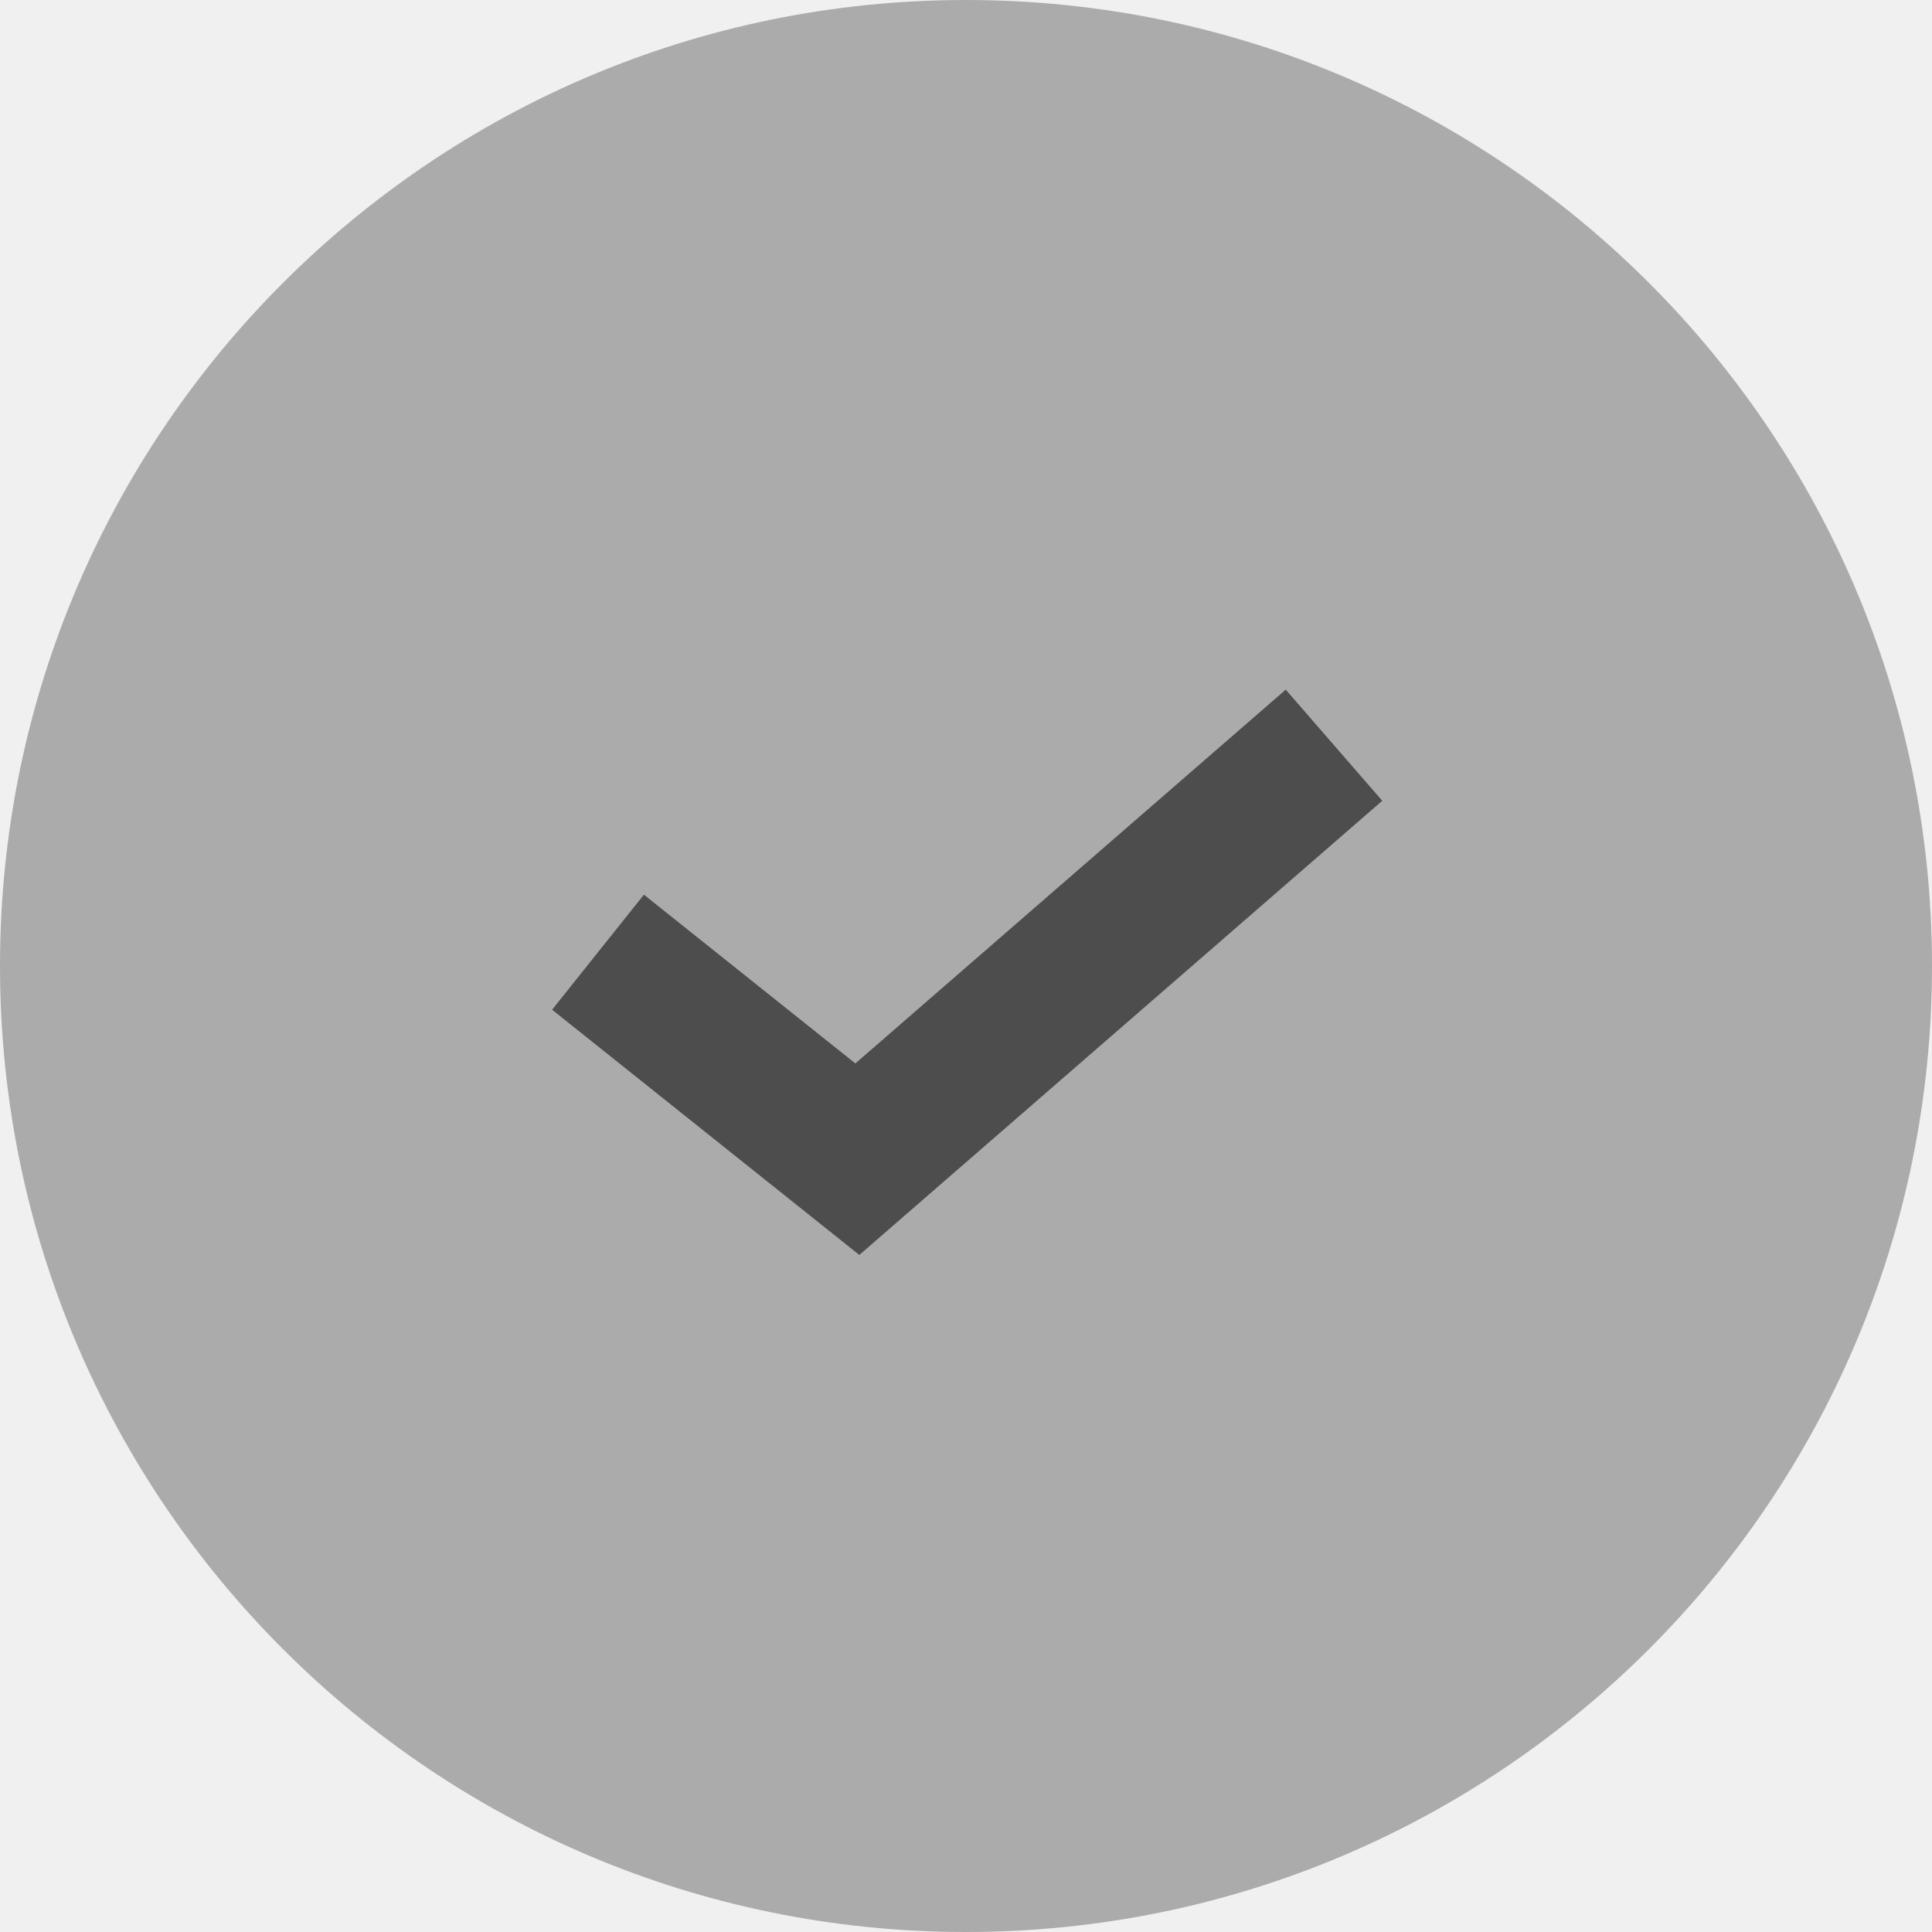
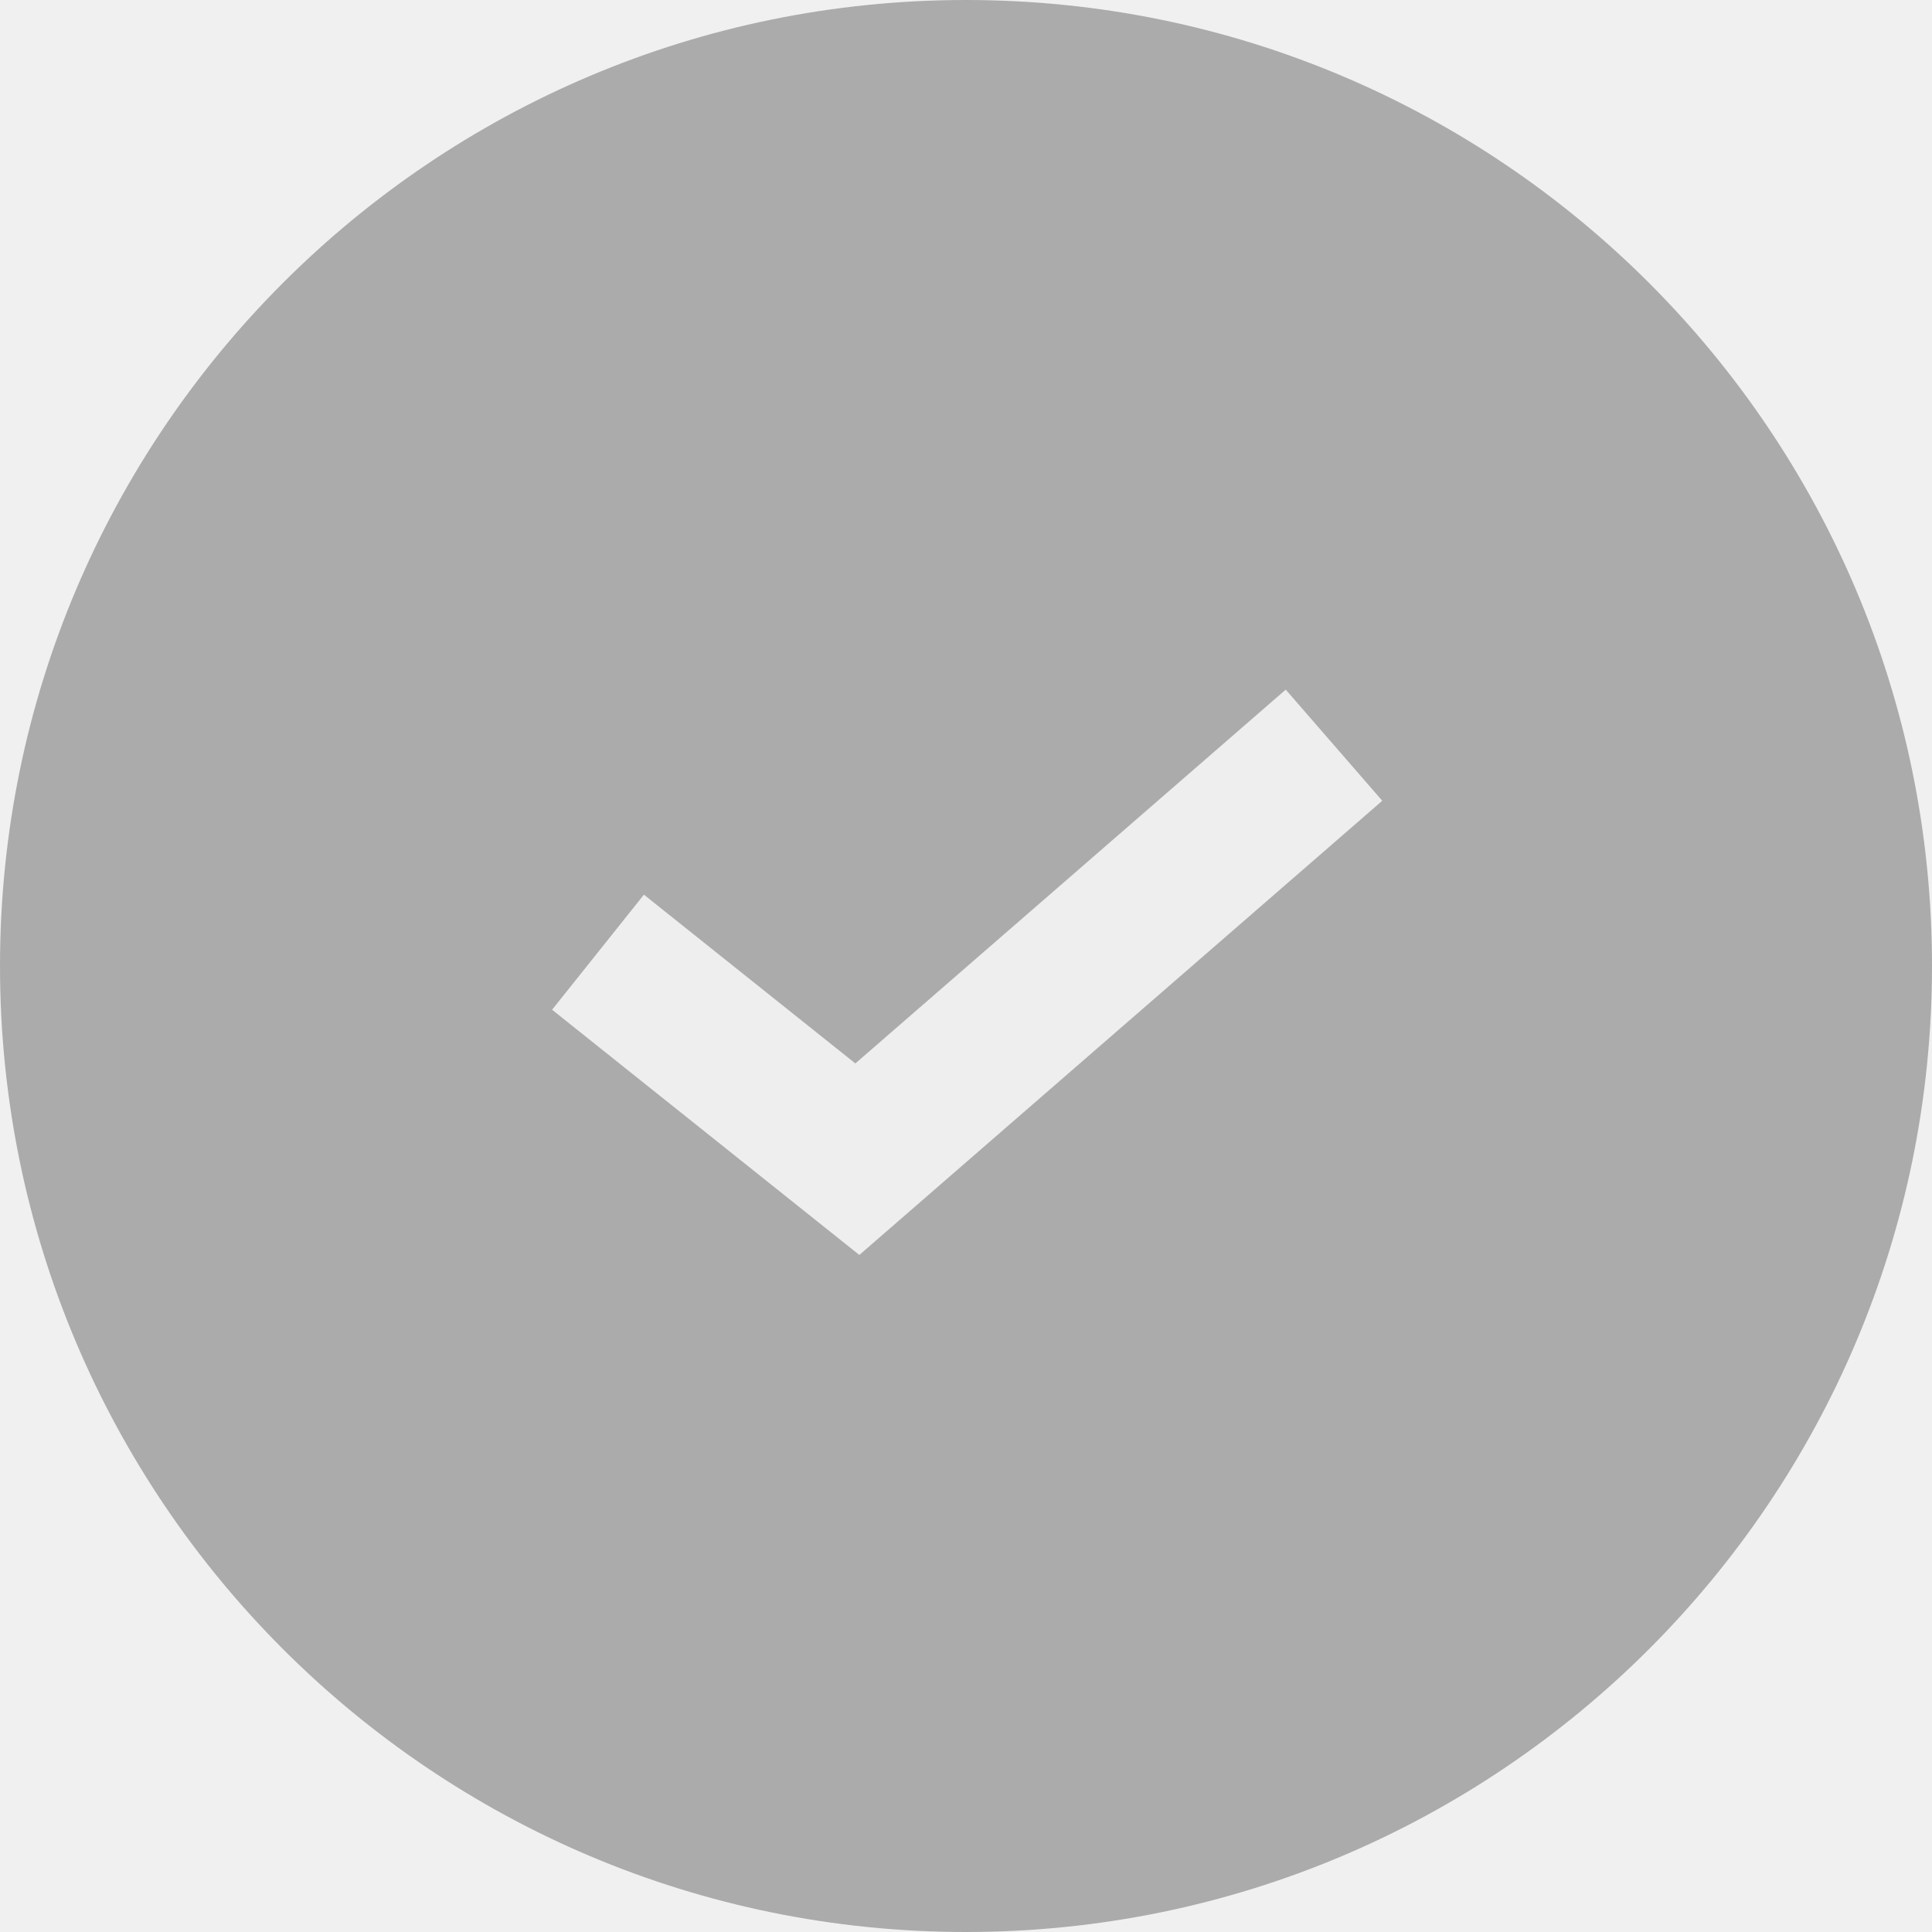
<svg xmlns="http://www.w3.org/2000/svg" width="21" height="21" viewBox="0 0 21 21" fill="none">
  <rect width="21" height="21" rx="10.5" fill="#202020" fill-opacity="0.33" />
-   <path d="M6.5 10.35L9.319 12.6L14.5 8.1" stroke="black" stroke-width="1.6" stroke-opacity="0.55" />
+   <path d="M6.5 10.35L9.319 12.6L14.5 8.1" stroke="white" stroke-width="1.6" stroke-opacity="0.8" />
</svg>
